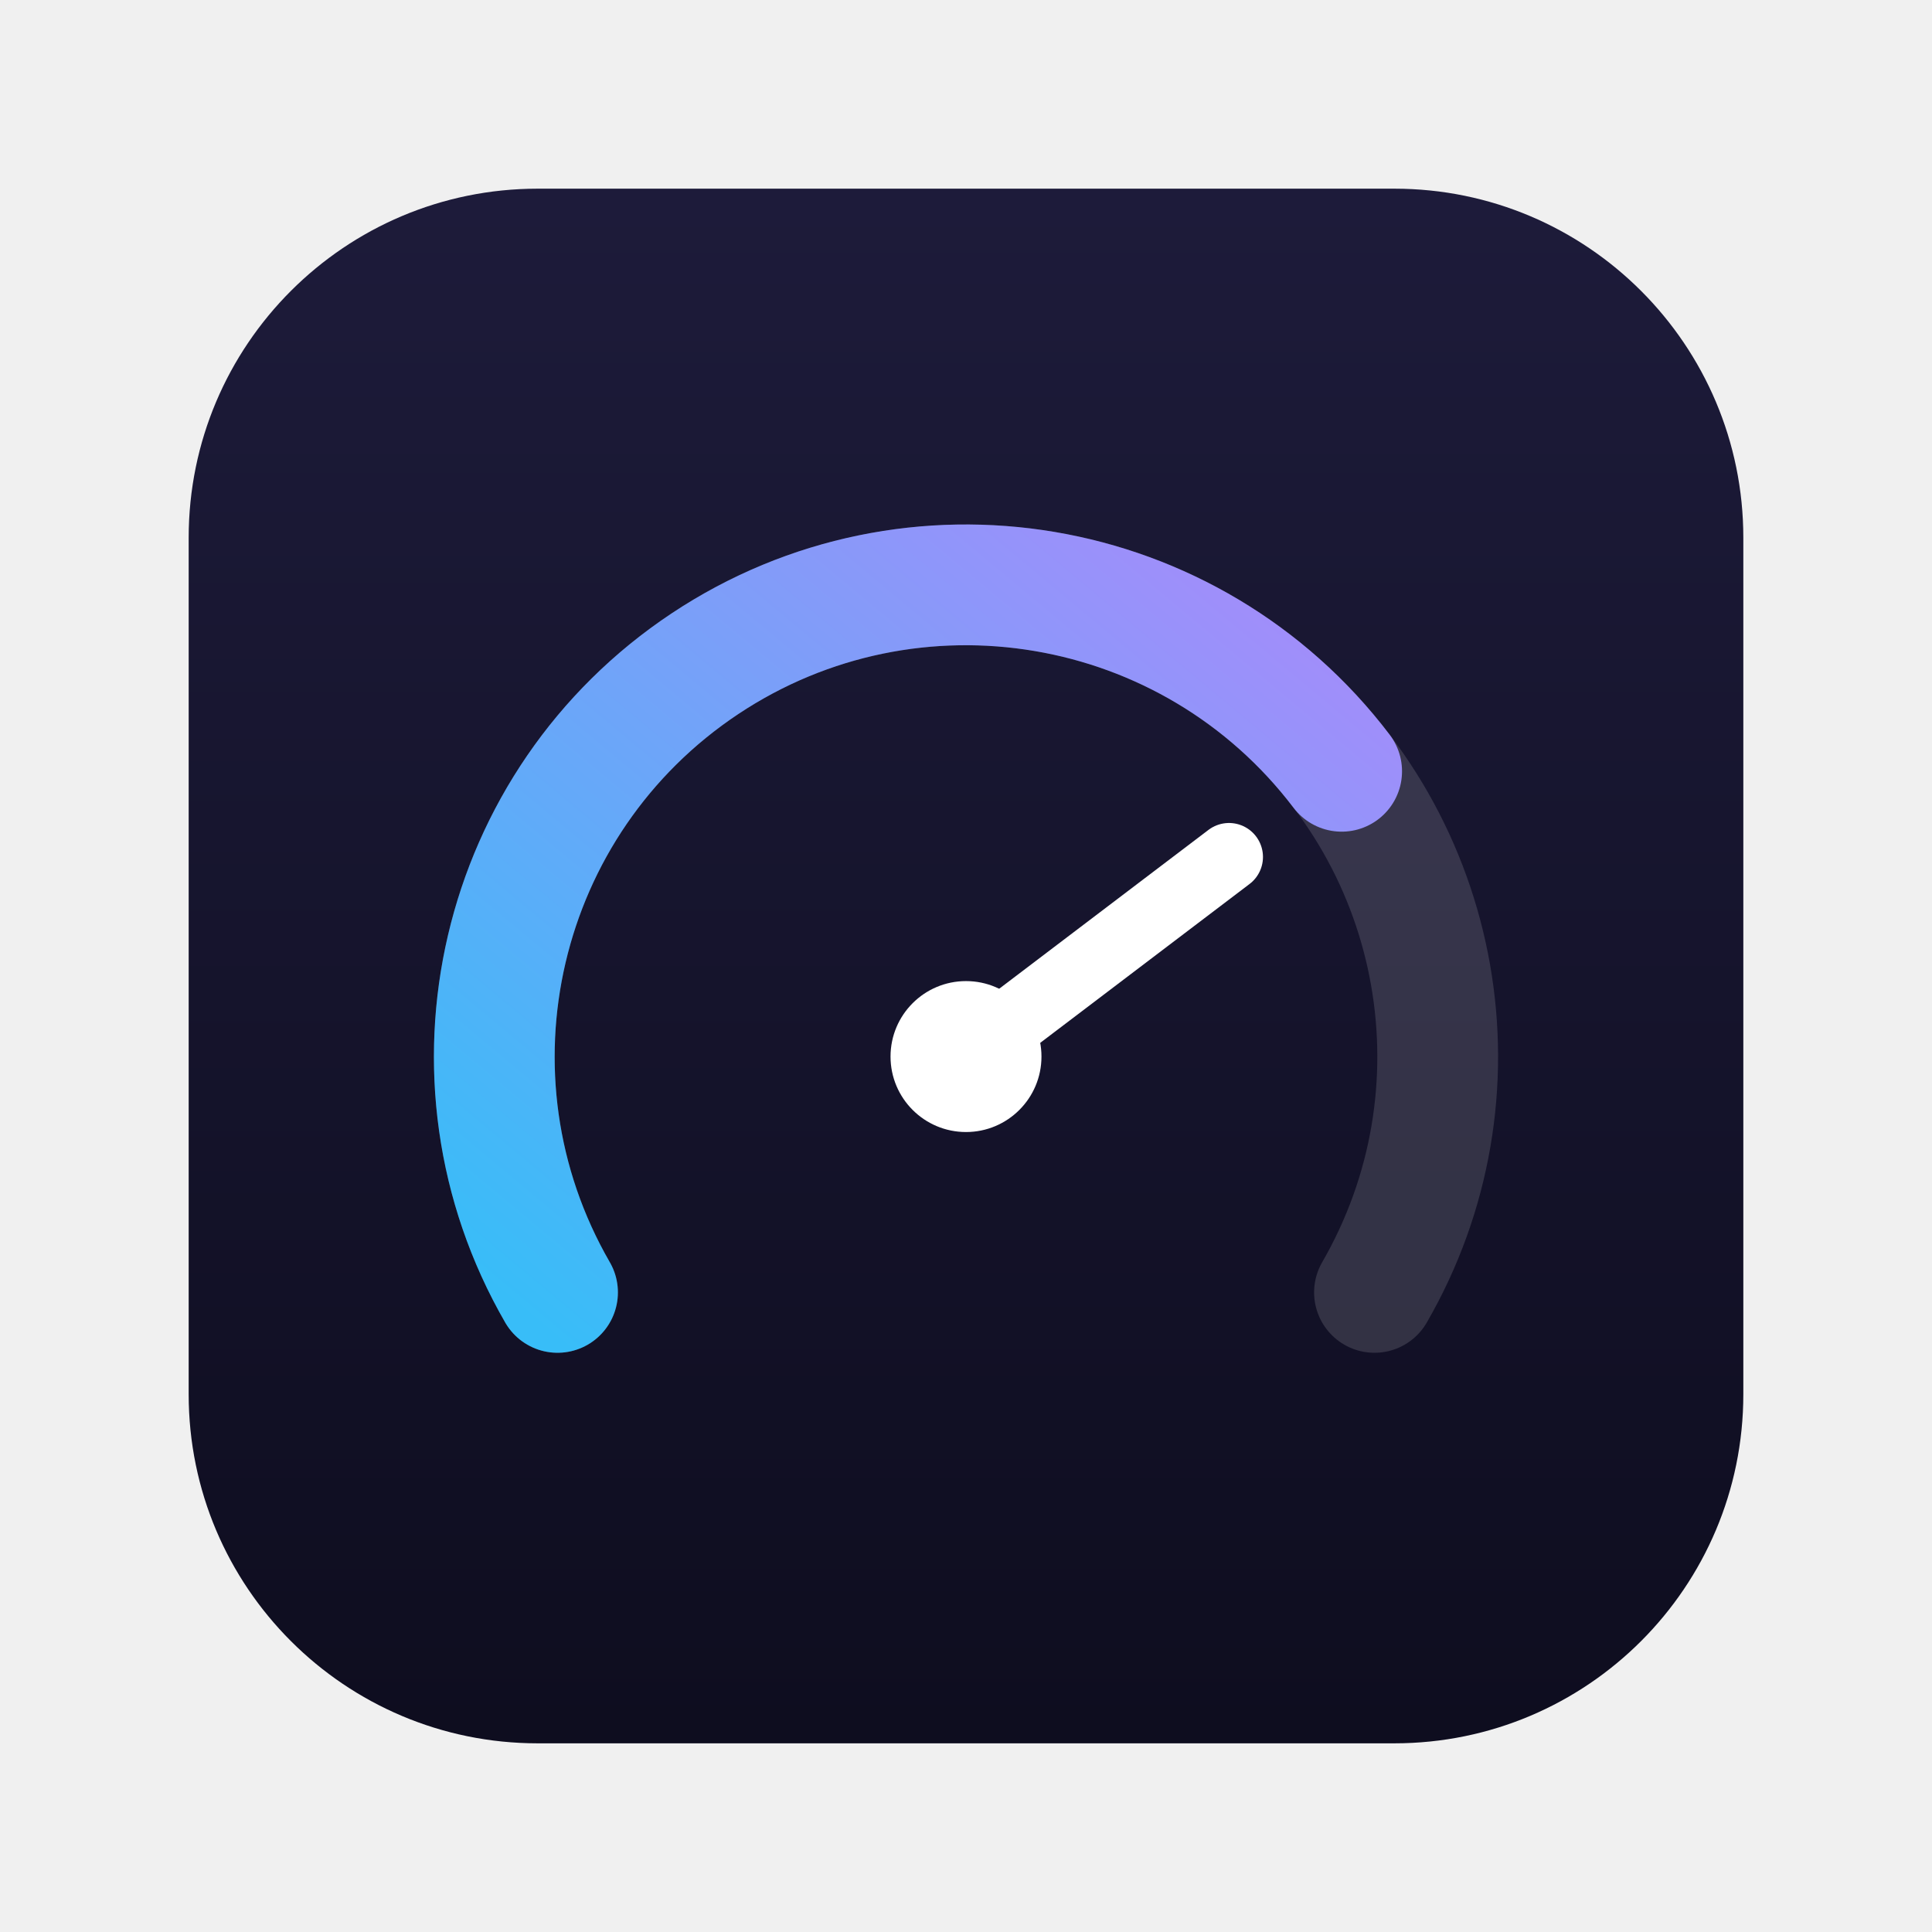
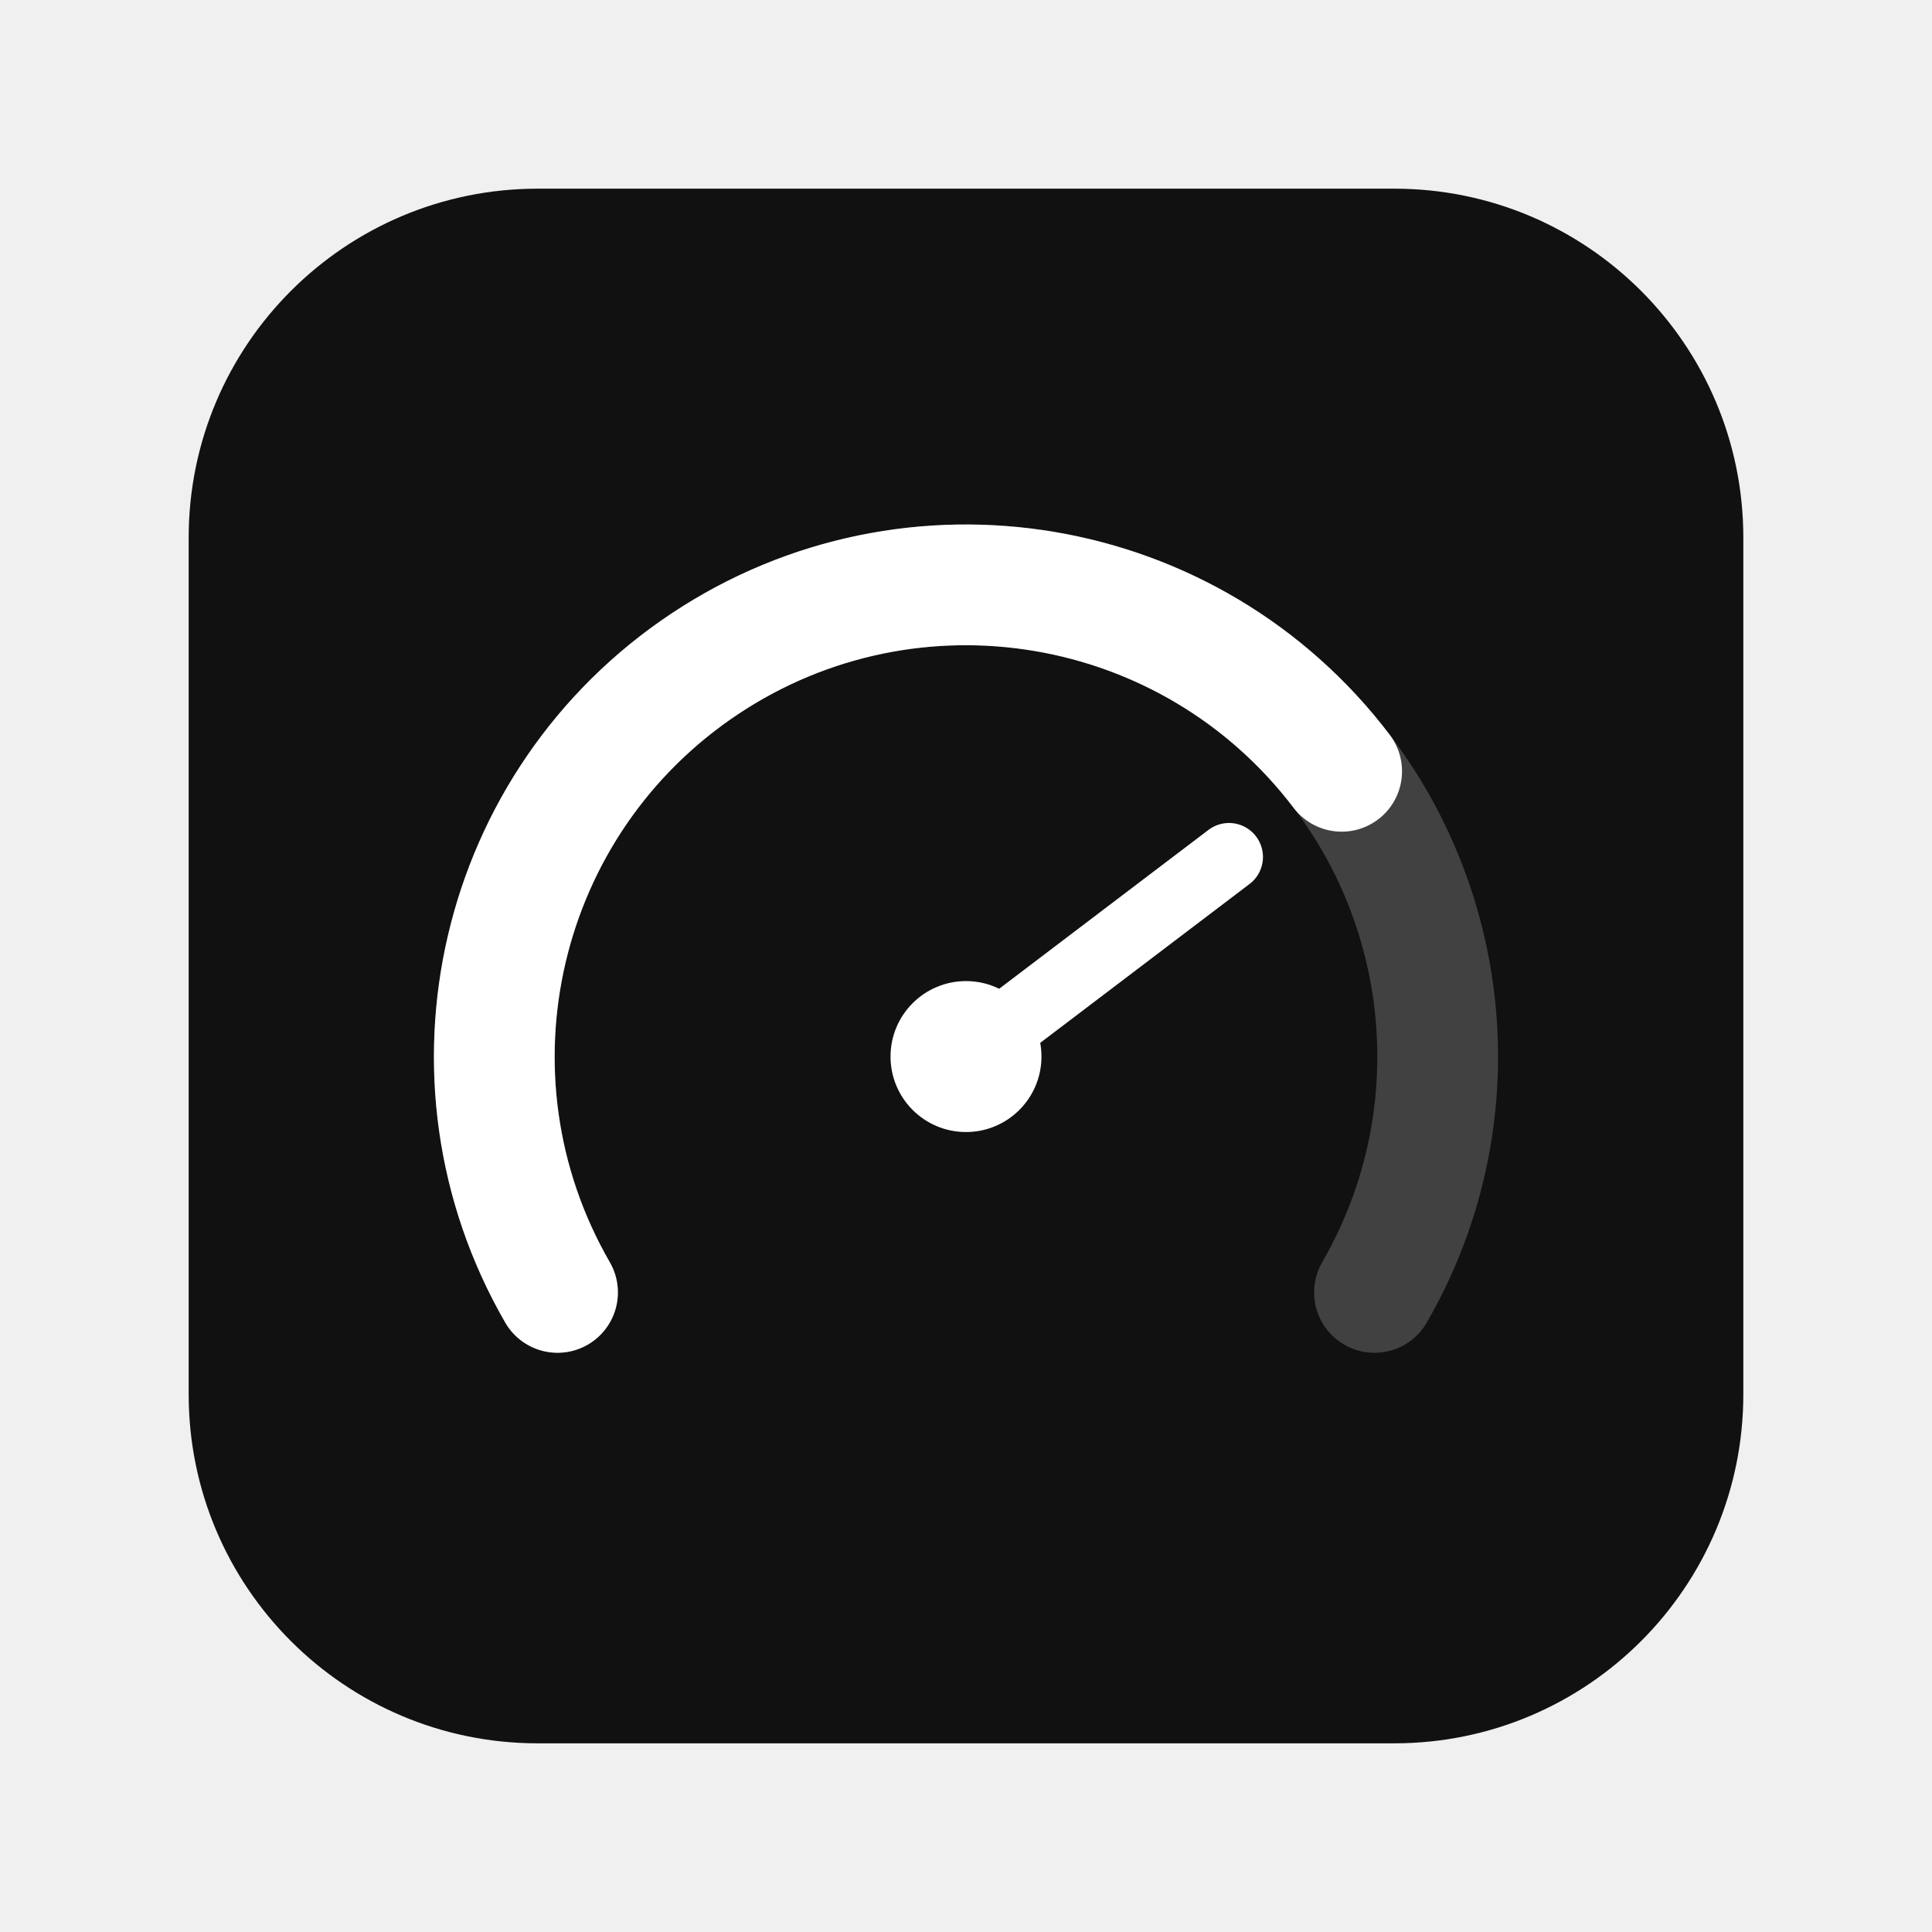
<svg xmlns="http://www.w3.org/2000/svg" viewBox="0 0 1024 1024">
-   <defs>
-     <linearGradient id="tile" x1="0" y1="0" x2="0" y2="1">
-       <stop offset="0" stop-color="#1D1B3A" />
-       <stop offset="1" stop-color="#0E0D1F" />
-     </linearGradient>
-     <linearGradient id="arc" x1="0" y1="1" x2="1" y2="0">
-       <stop offset="0" stop-color="#38BDF8" />
-       <stop offset="1" stop-color="#A78BFA" />
-     </linearGradient>
-   </defs>
-   <rect x="100" y="100" width="824" height="824" rx="185" fill="url(#tile)" />
+   <rect x="100" y="100" width="824" height="824" rx="185" fill="#111111" />
  <g fill="none" stroke-linecap="round" stroke-width="64">
-     <path d="M295.5 685 A250 250 0 1 1 728.5 685" stroke="#FFFFFF" stroke-opacity="0.14" />
-     <path d="M295.5 685 A250 250 0 0 1 711.1 408.8" stroke="url(#arc)" />
+     <path d="M295.5 685 A250 250 0 1 1 728.5 685" stroke="#FFFFFF" stroke-opacity="0.2" />
+     <path d="M295.5 685 A250 250 0 0 1 711.1 408.8" stroke="#FFFFFF" />
  </g>
  <line x1="512" y1="560" x2="651.4" y2="454.2" stroke="#FFFFFF" stroke-width="36" stroke-linecap="round" />
  <circle cx="512" cy="560" r="40" fill="#FFFFFF" />
</svg>
